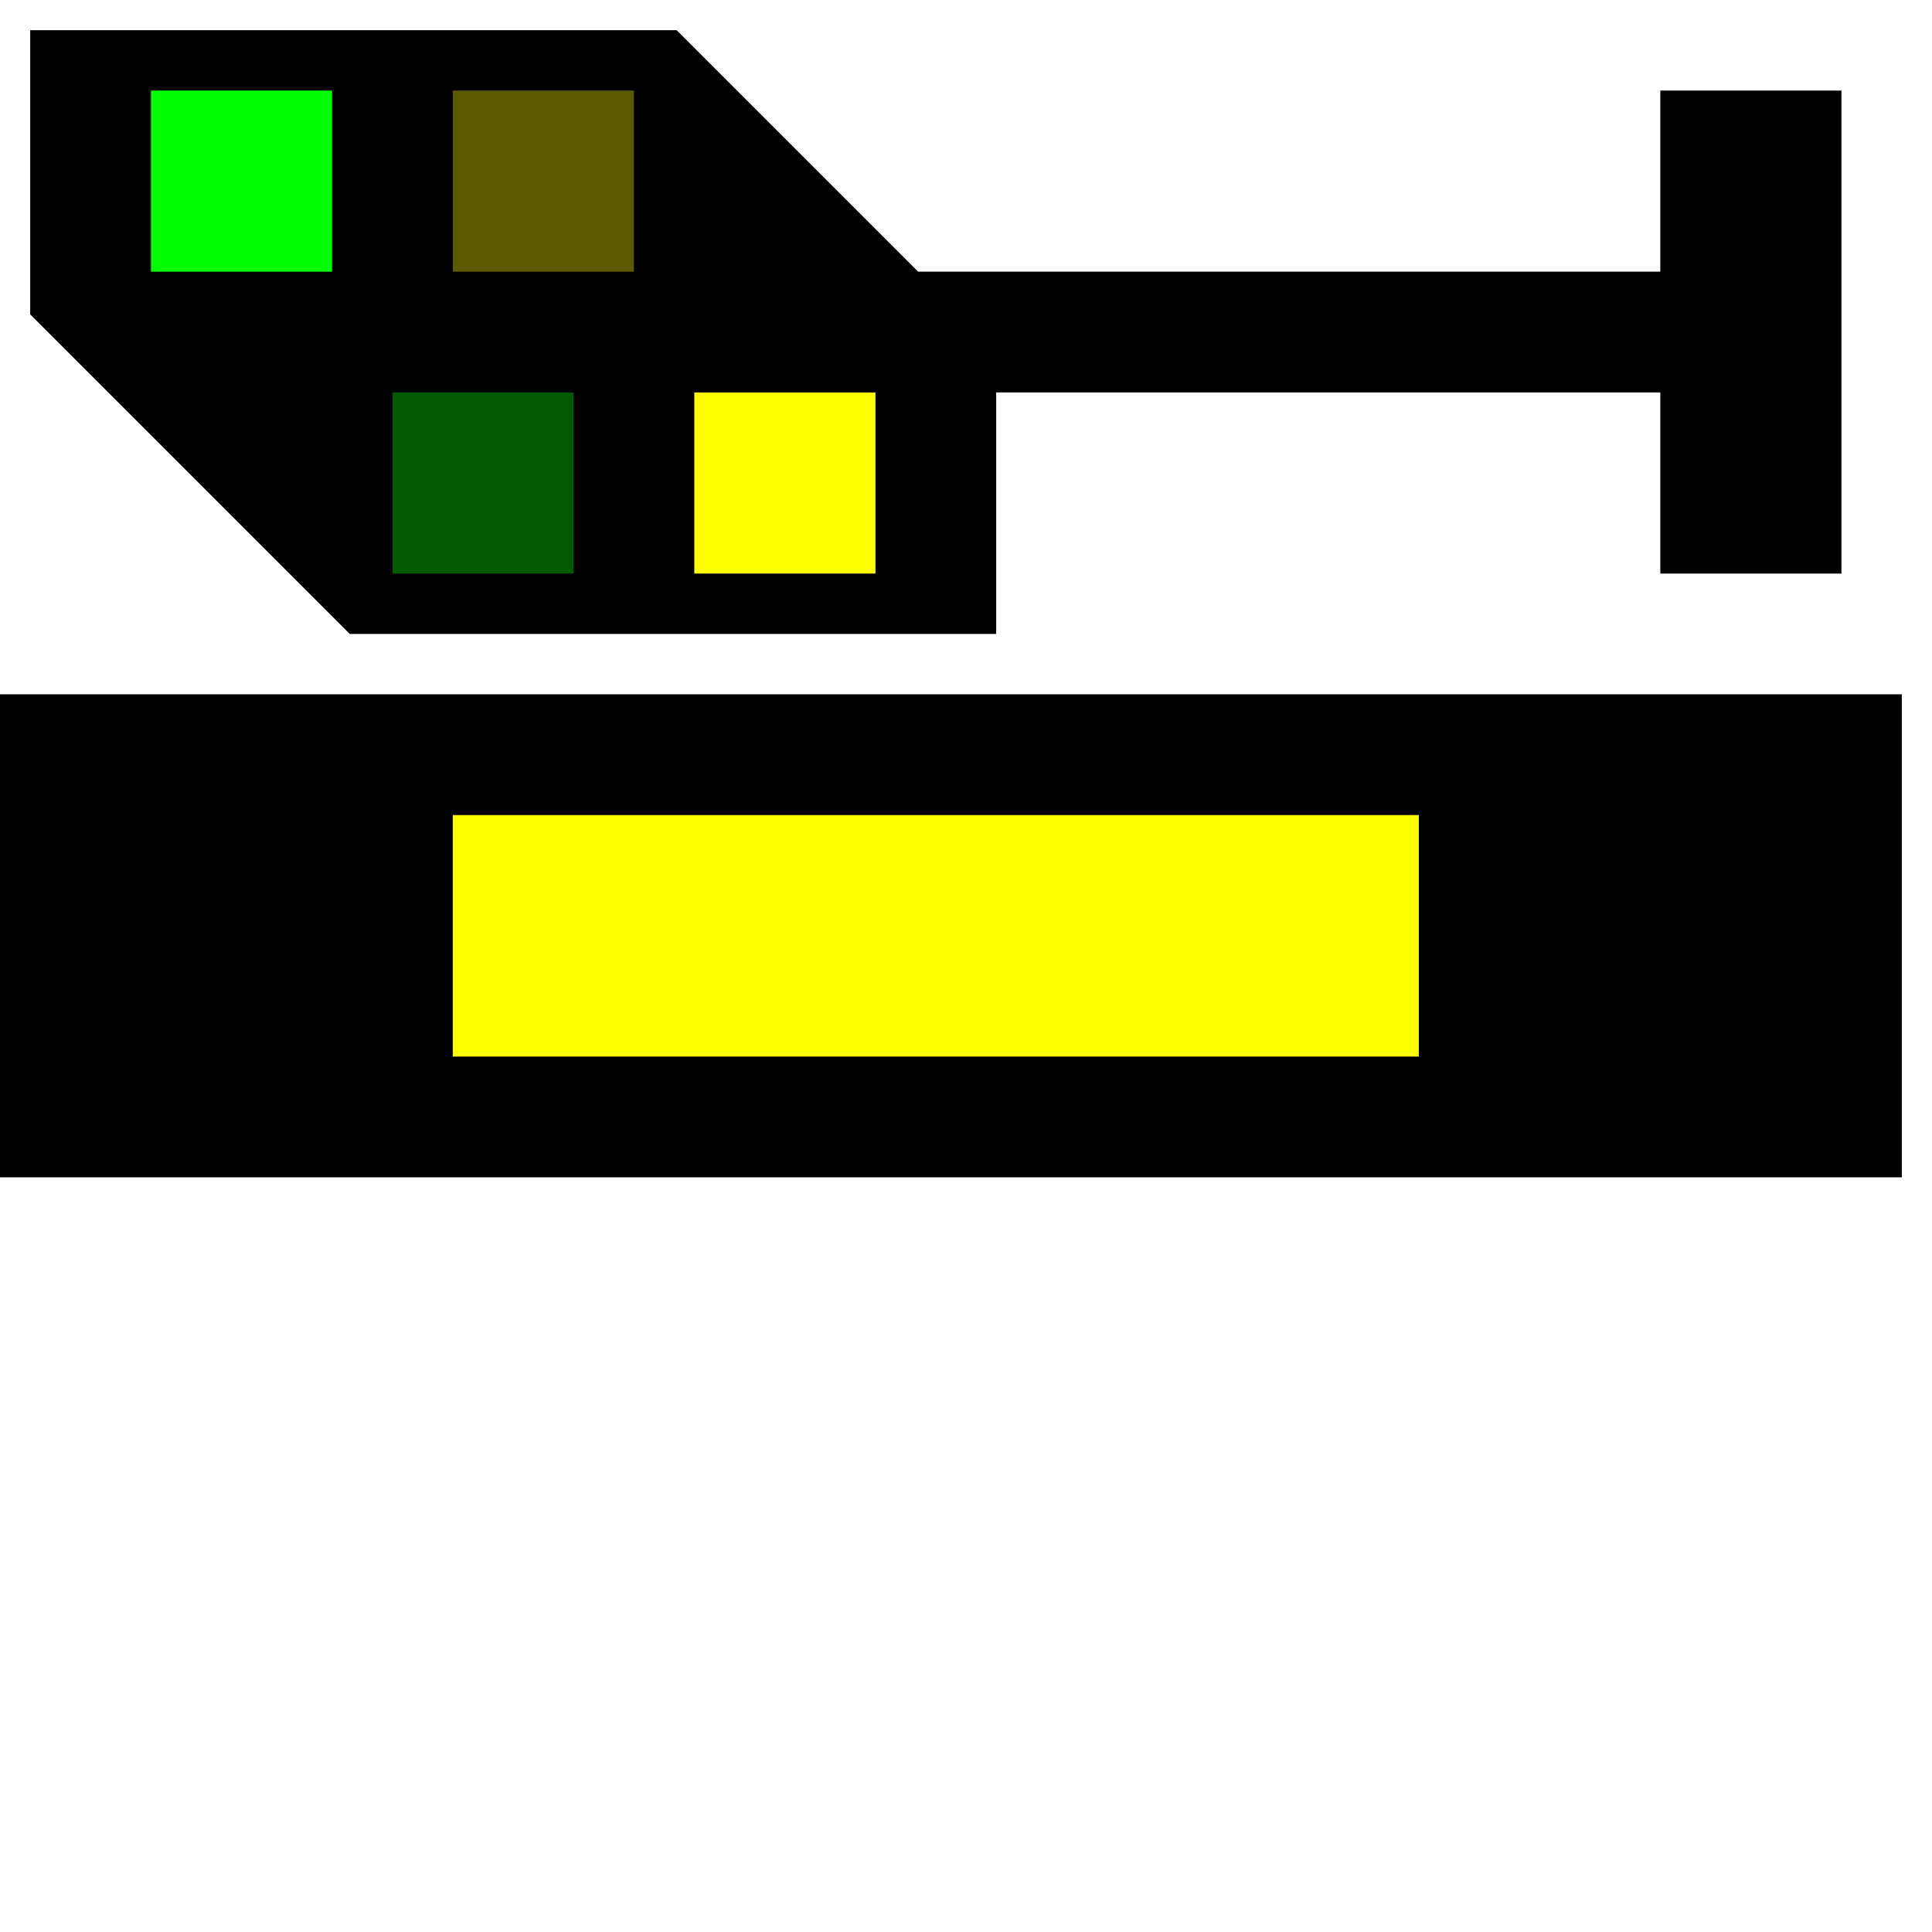
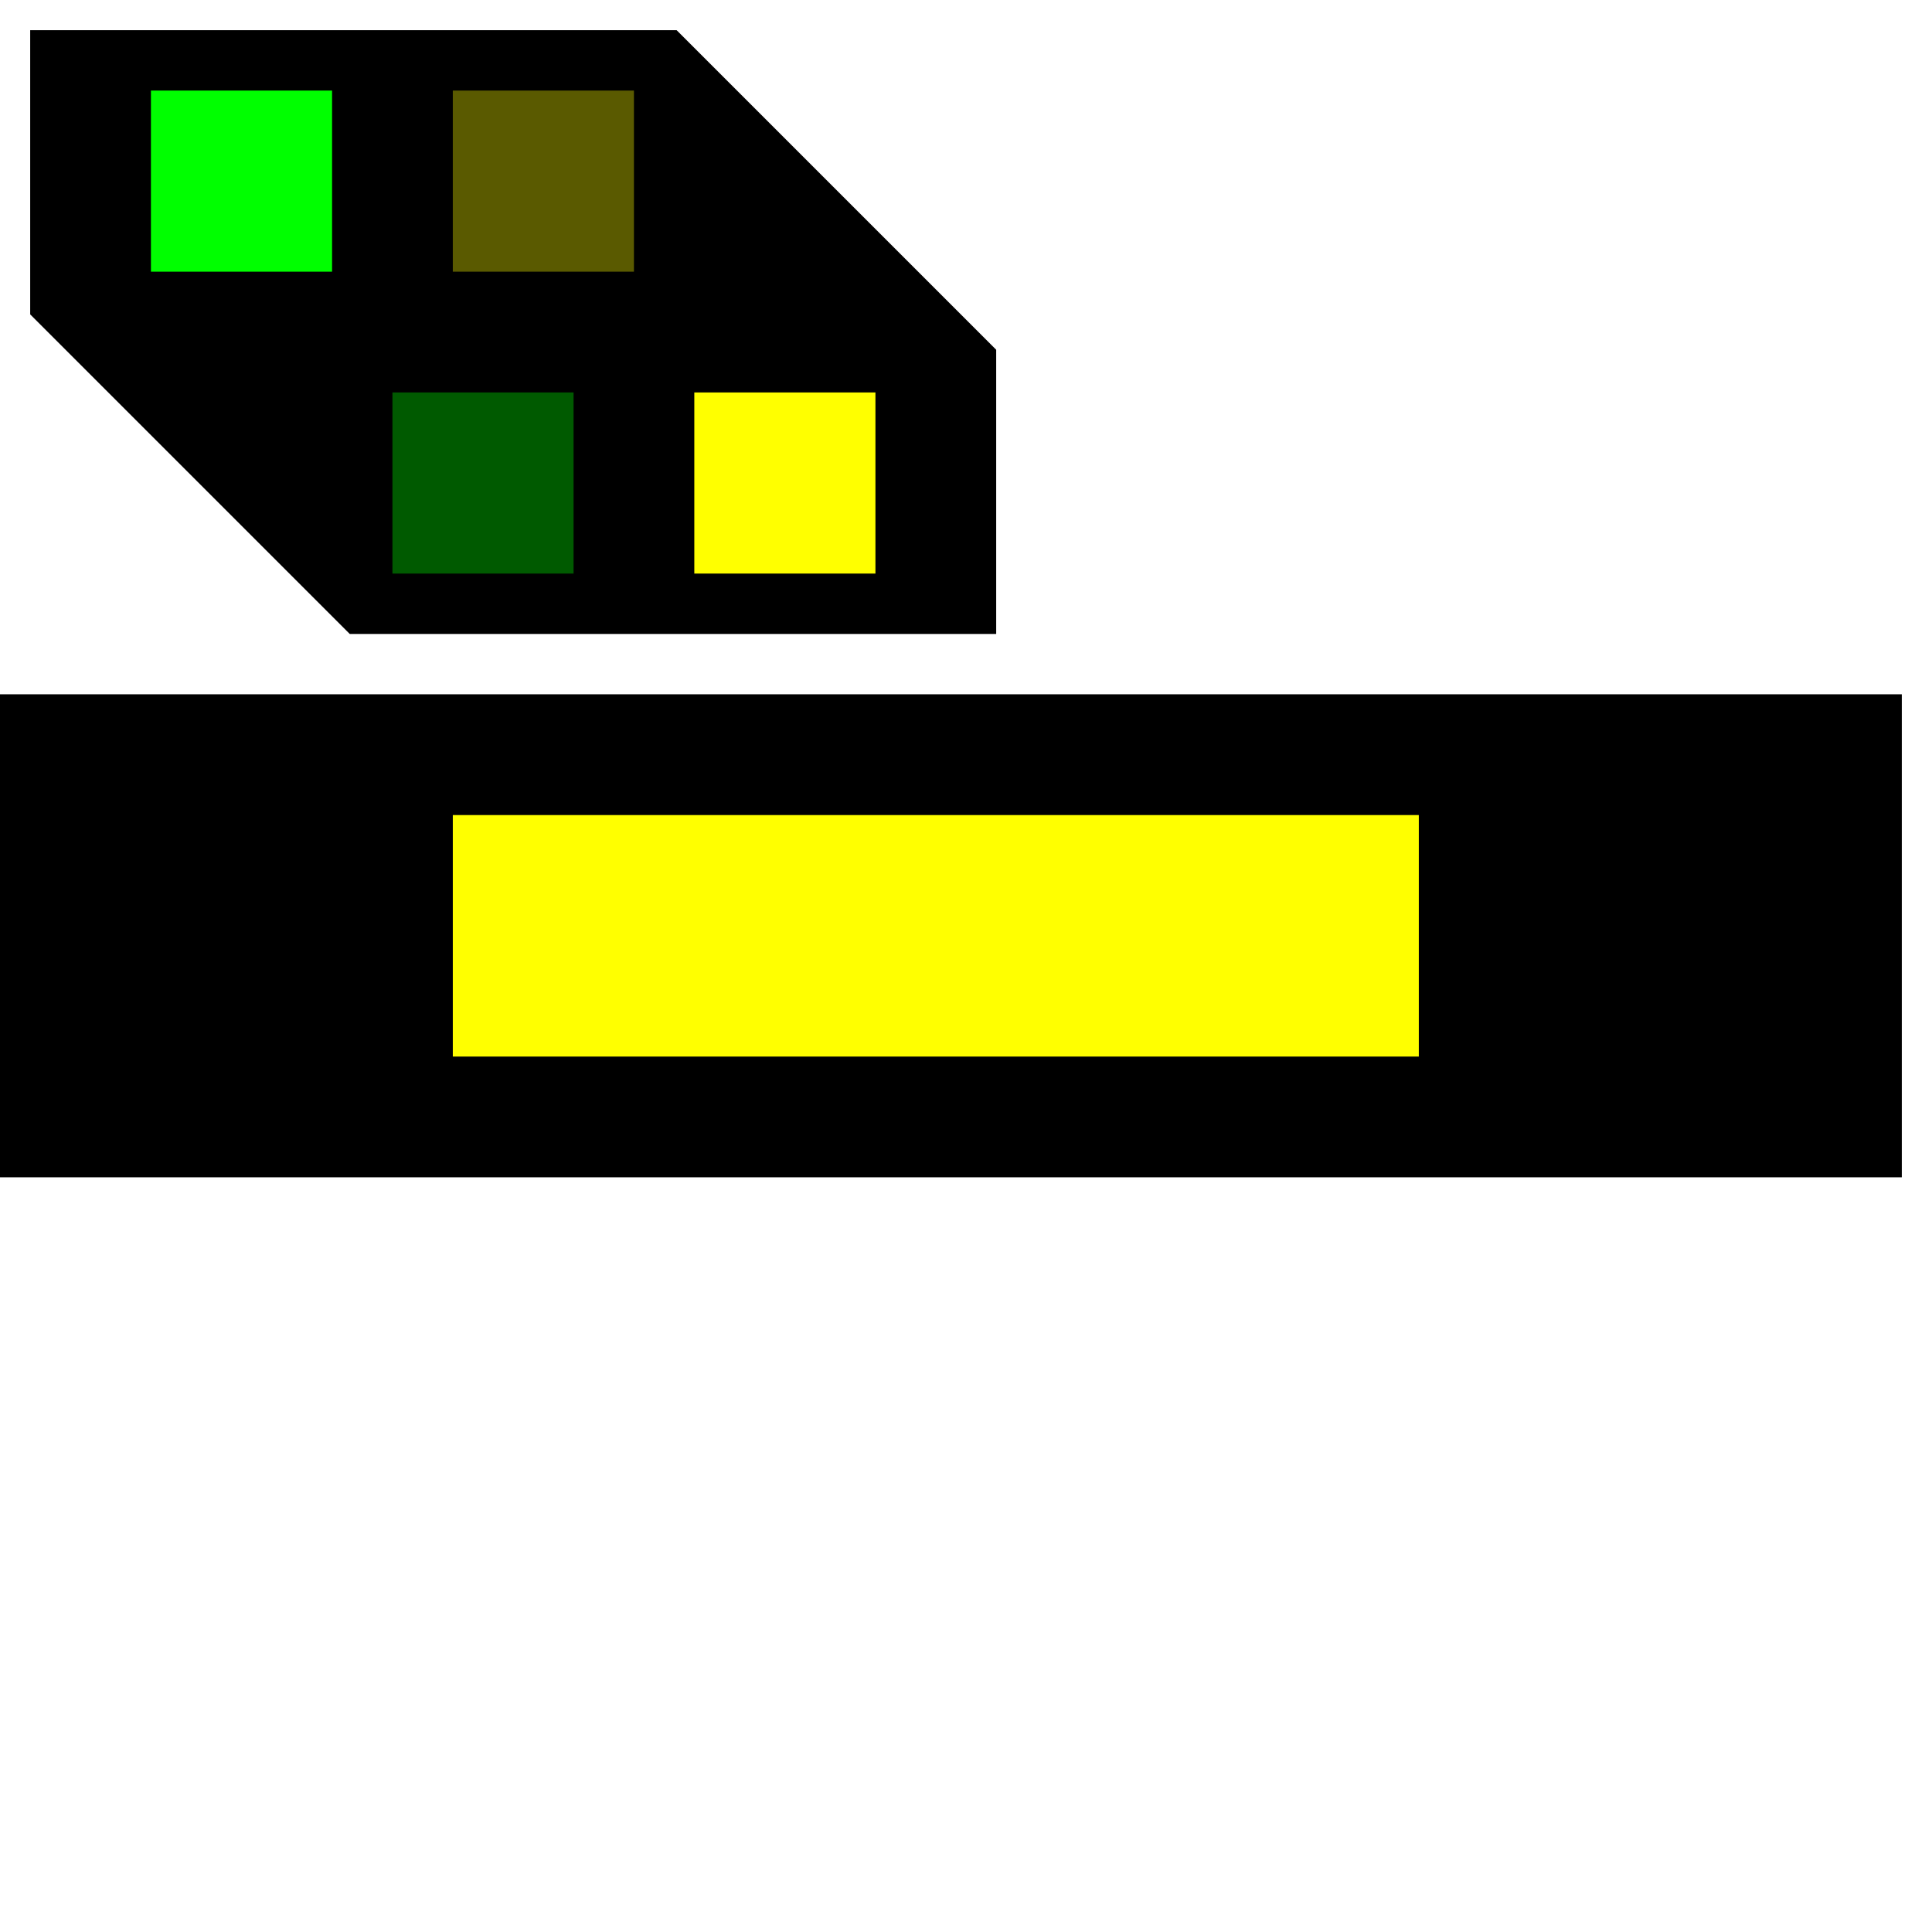
<svg width="32" height="32">
  <g>
    <path stroke="rgb(0,0,0)" fill="rgb(0,0,0)" d="M 0,12 L 31,12 L 31,19 L 0,19 z " />
    <path stroke="rgb(255,255,0)" fill="rgb(255,255,0)" d="M 8,14 L 23,14 L 23,17 L 8,17 z " />
-     <path stroke="rgb(0,0,0)" fill="rgb(0,0,0)" d="M 1,1 L 11,1 L 15,5 L 28,5 L 28,2 L 30,2 L 30,9 L 28,9 L 28,6 L 16,6 L 16,10 L 6,10 L 1,5 z " />
+     <path stroke="rgb(0,0,0)" fill="rgb(0,0,0)" d="M 1,1 L 11,1 L 15,5 L 16,6 L 16,10 L 6,10 L 1,5 z " />
    <path stroke="rgb(0,255,0)" fill="rgb(0,255,0)" d="M 3,2 L 5,2 L 5,4 L 3,4 z " />
    <path stroke="rgb(0,90,0)" fill="rgb(0,90,0)" d="M 7,7 L 9,7 L 9,9 L 7,9 z " />
    <path stroke="rgb(90,90,0)" fill="rgb(90,90,0)" d="M 8,2 L 10,2 L 10,4 L 8,4 z " />
    <path stroke="rgb(255,255,0)" fill="rgb(255,255,0)" d="M 12,7 L 14,7 L 14,9 L 12,9 z " />
  </g>
</svg>
